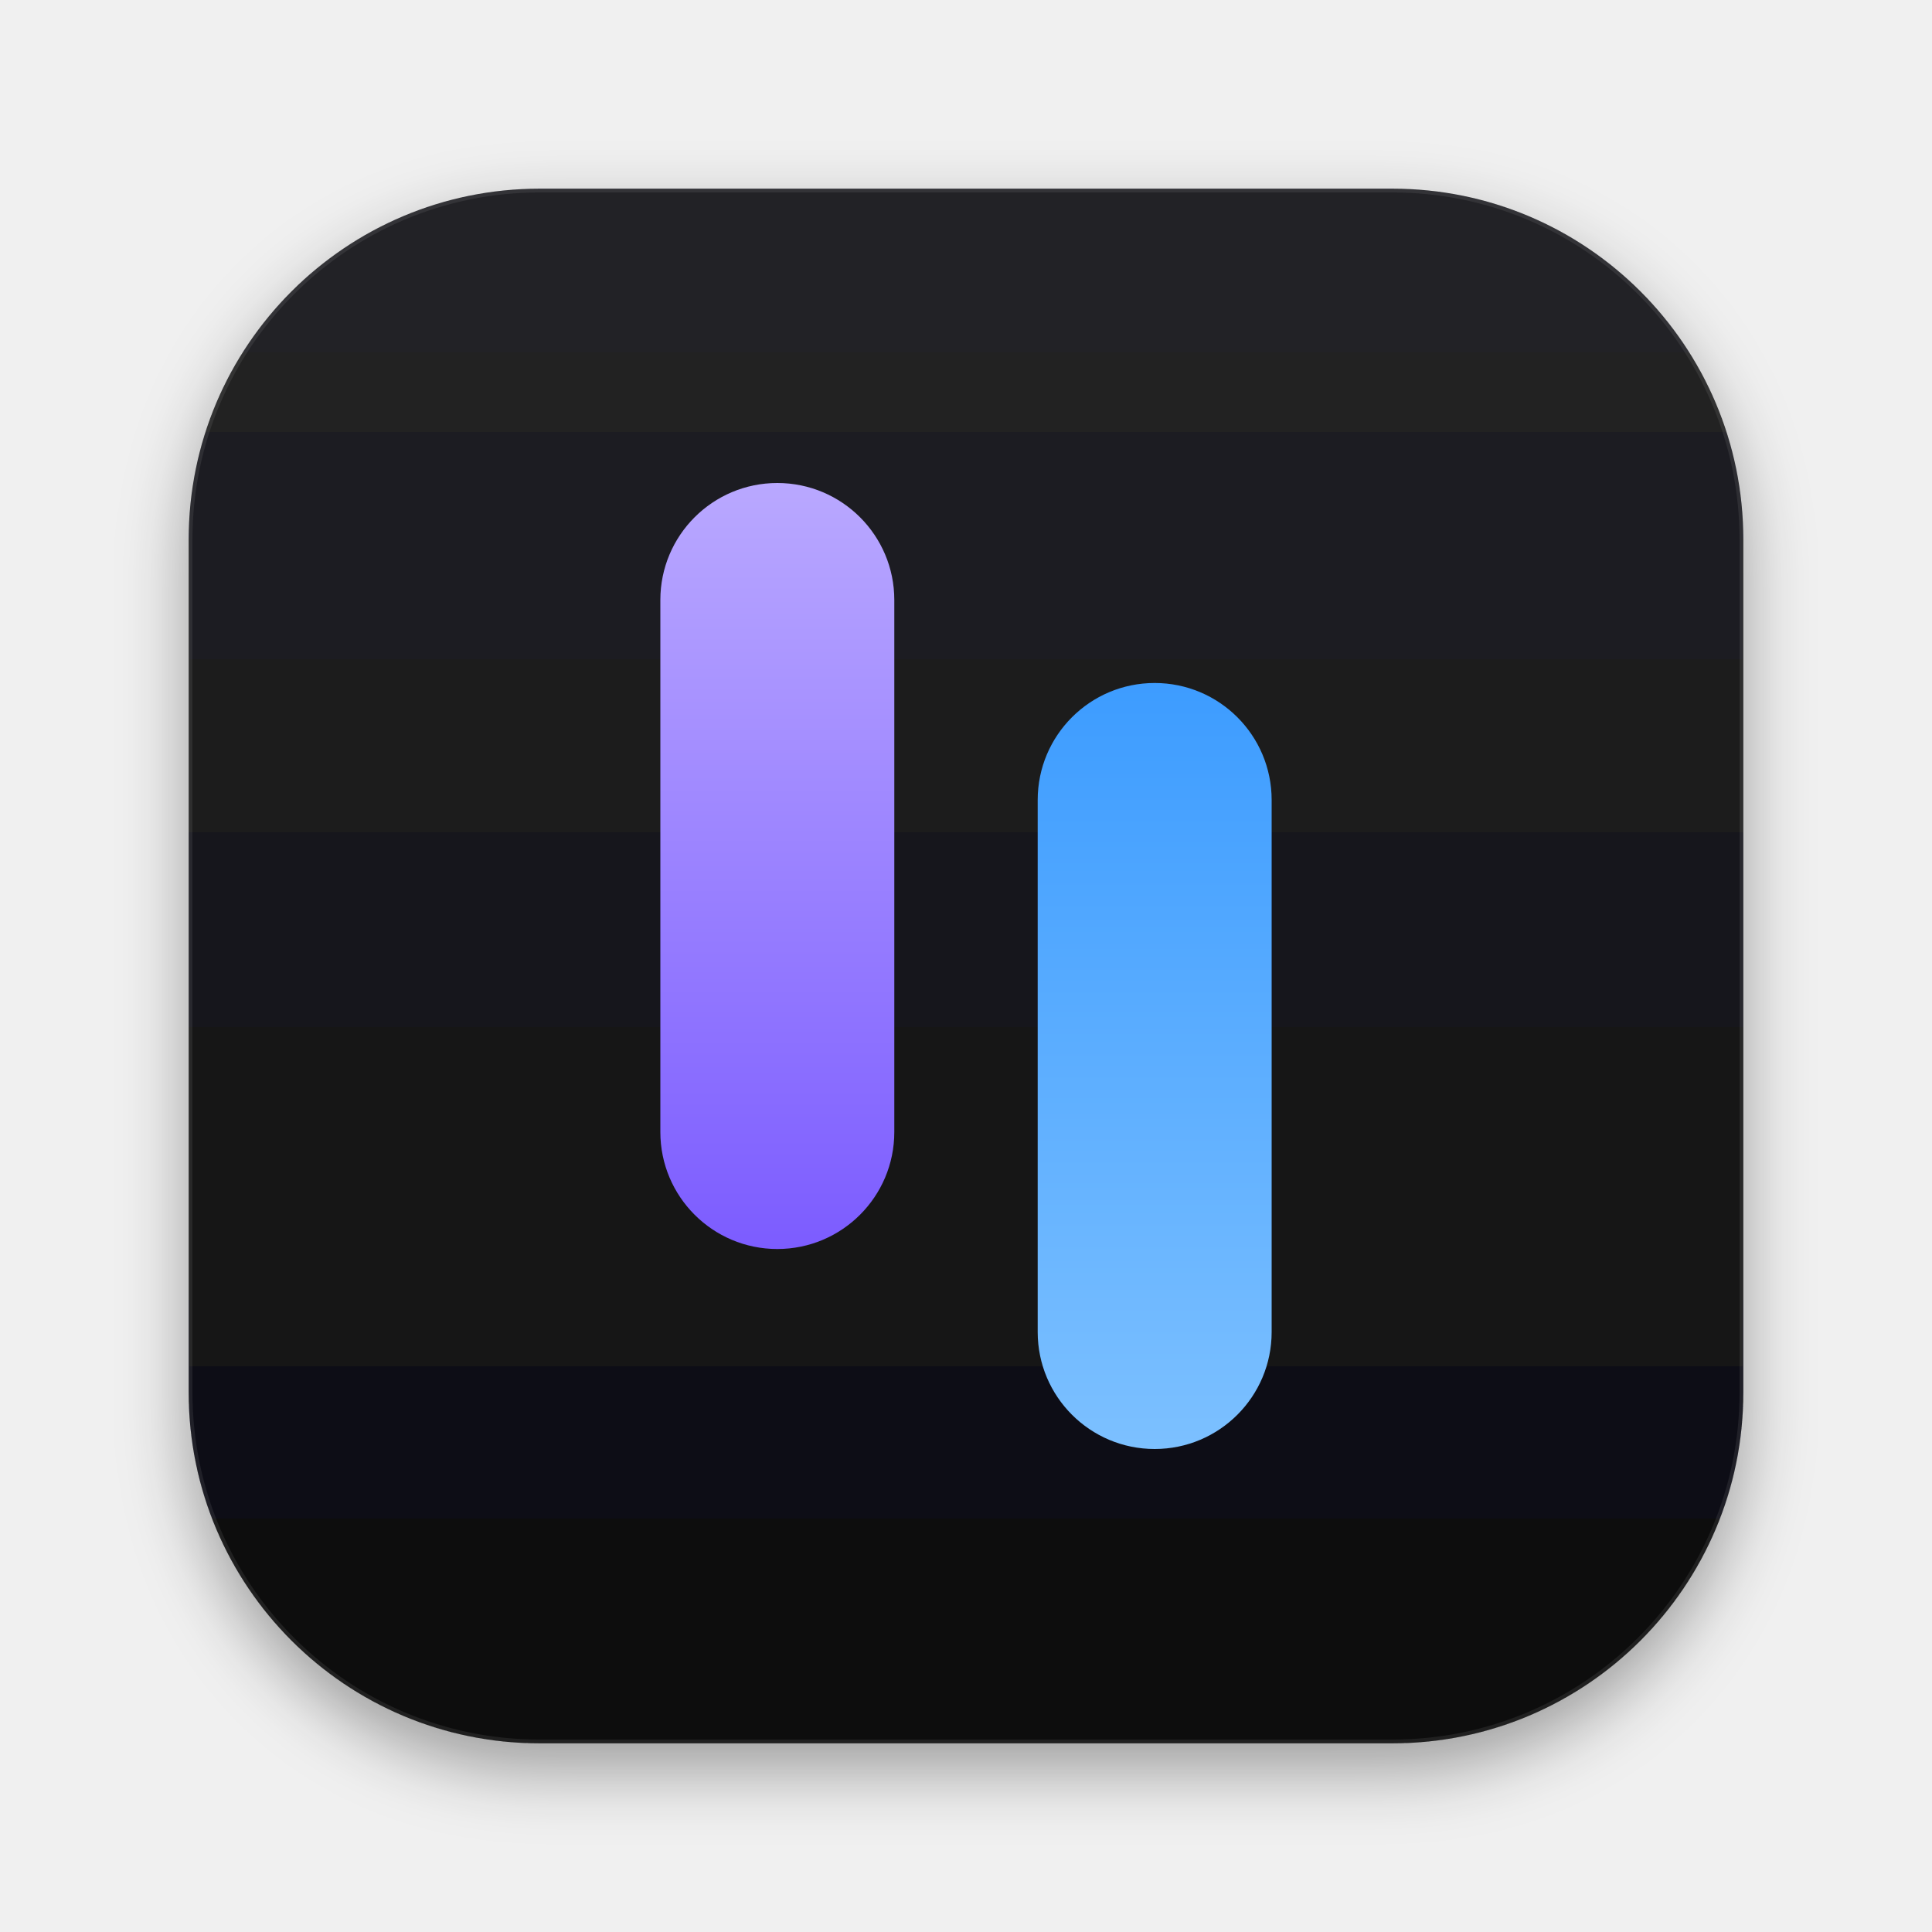
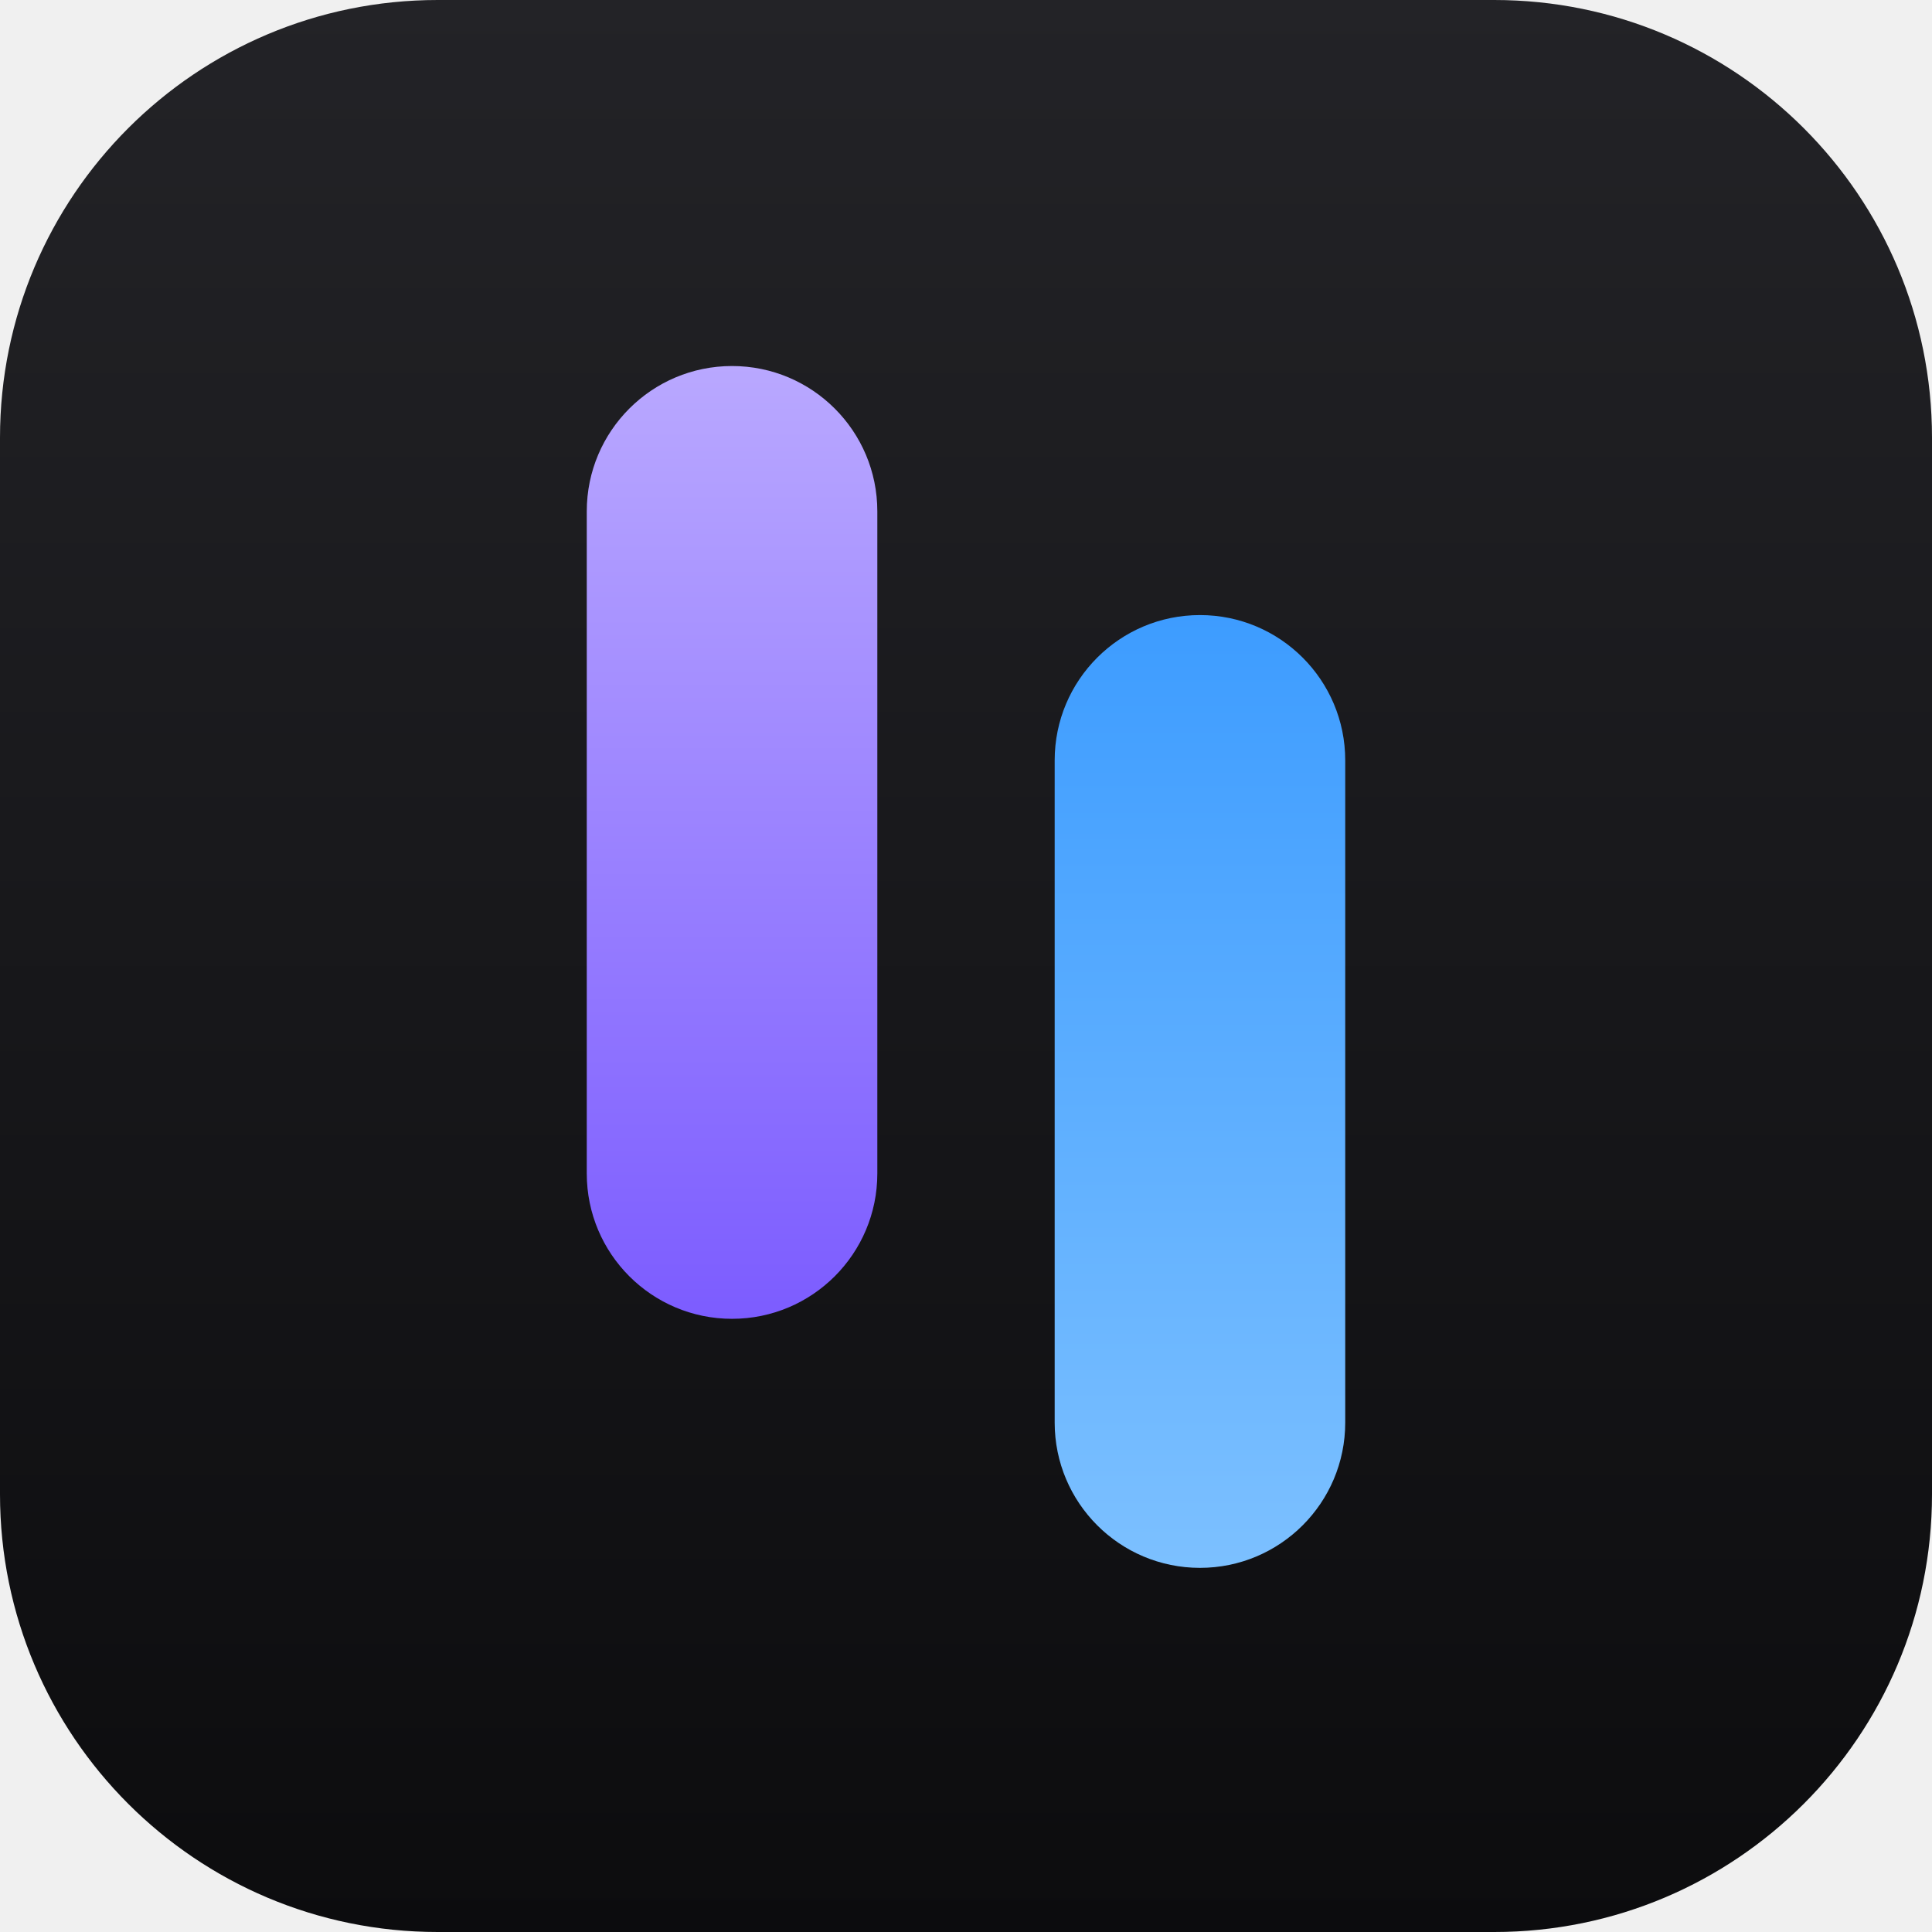
<svg xmlns="http://www.w3.org/2000/svg" width="1024" height="1024" viewBox="0 0 1024 1024">
  <defs>
    <linearGradient id="bg" x1="0" y1="0" x2="0" y2="1">
      <stop offset="0" stop-color="#232327" />
      <stop offset="1" stop-color="#0C0C0E" />
    </linearGradient>
    <linearGradient id="up" x1="0" y1="0" x2="0" y2="1">
      <stop offset="0" stop-color="#B9A8FF" />
      <stop offset="1" stop-color="#7C5CFF" />
    </linearGradient>
    <linearGradient id="down" x1="0" y1="0" x2="0" y2="1">
      <stop offset="0" stop-color="#3D9CFF" />
      <stop offset="1" stop-color="#7CC0FF" />
    </linearGradient>
-     <filter id="shadow" x="-20%" y="-20%" width="140%" height="140%">
-       <feDropShadow dx="0" dy="14" stdDeviation="18" flood-color="#000" flood-opacity="0.35" />
-     </filter>
  </defs>
-   <rect x="100" y="100" width="824" height="824" rx="186" fill="url(#bg)" filter="url(#shadow)" />
-   <rect x="101" y="101" width="822" height="822" rx="185" fill="none" stroke="#FFFFFF" stroke-opacity="0.08" stroke-width="2" />
-   <rect x="350" y="256" width="124" height="406" rx="62" fill="url(#up)" />
-   <rect x="550" y="362" width="124" height="406" rx="62" fill="url(#down)" />
+   <rect width="1024" height="1024" rx="232" fill="url(#bg)" />
+   <rect x="311" y="194" width="154" height="505" rx="77" fill="url(#up)" />
+   <rect x="559" y="326" width="154" height="505" rx="77" fill="url(#down)" />
</svg>
